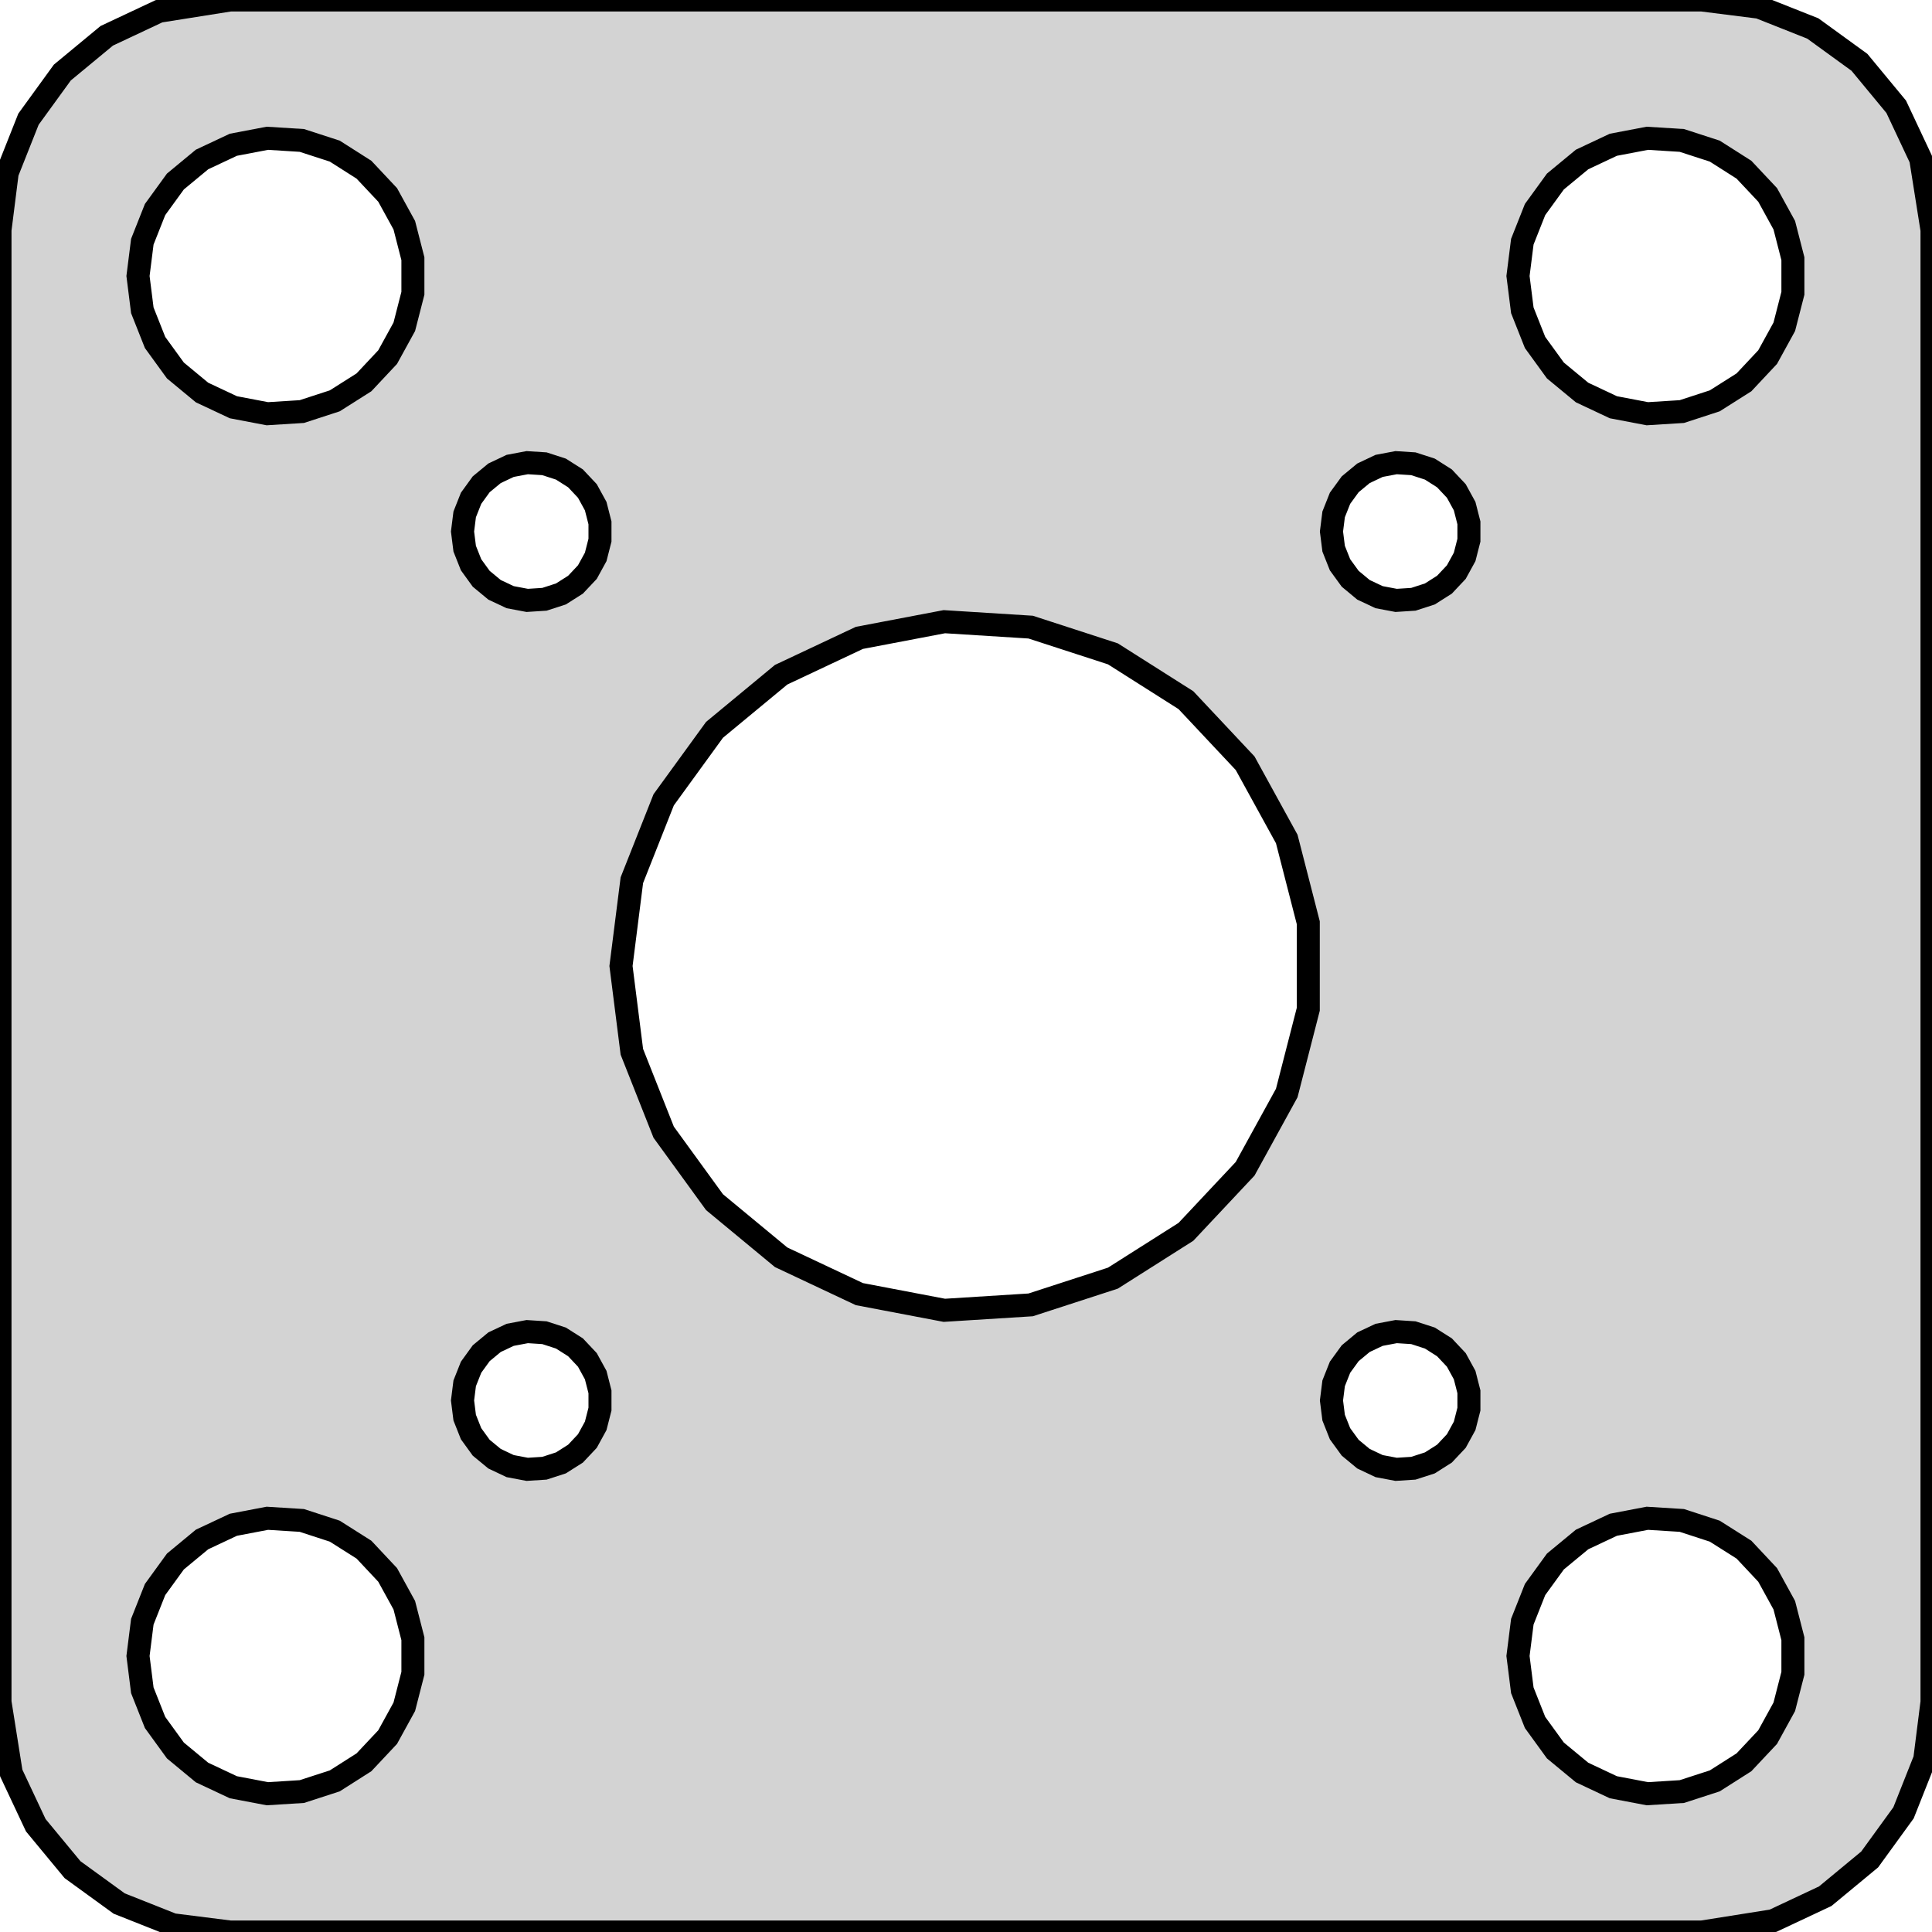
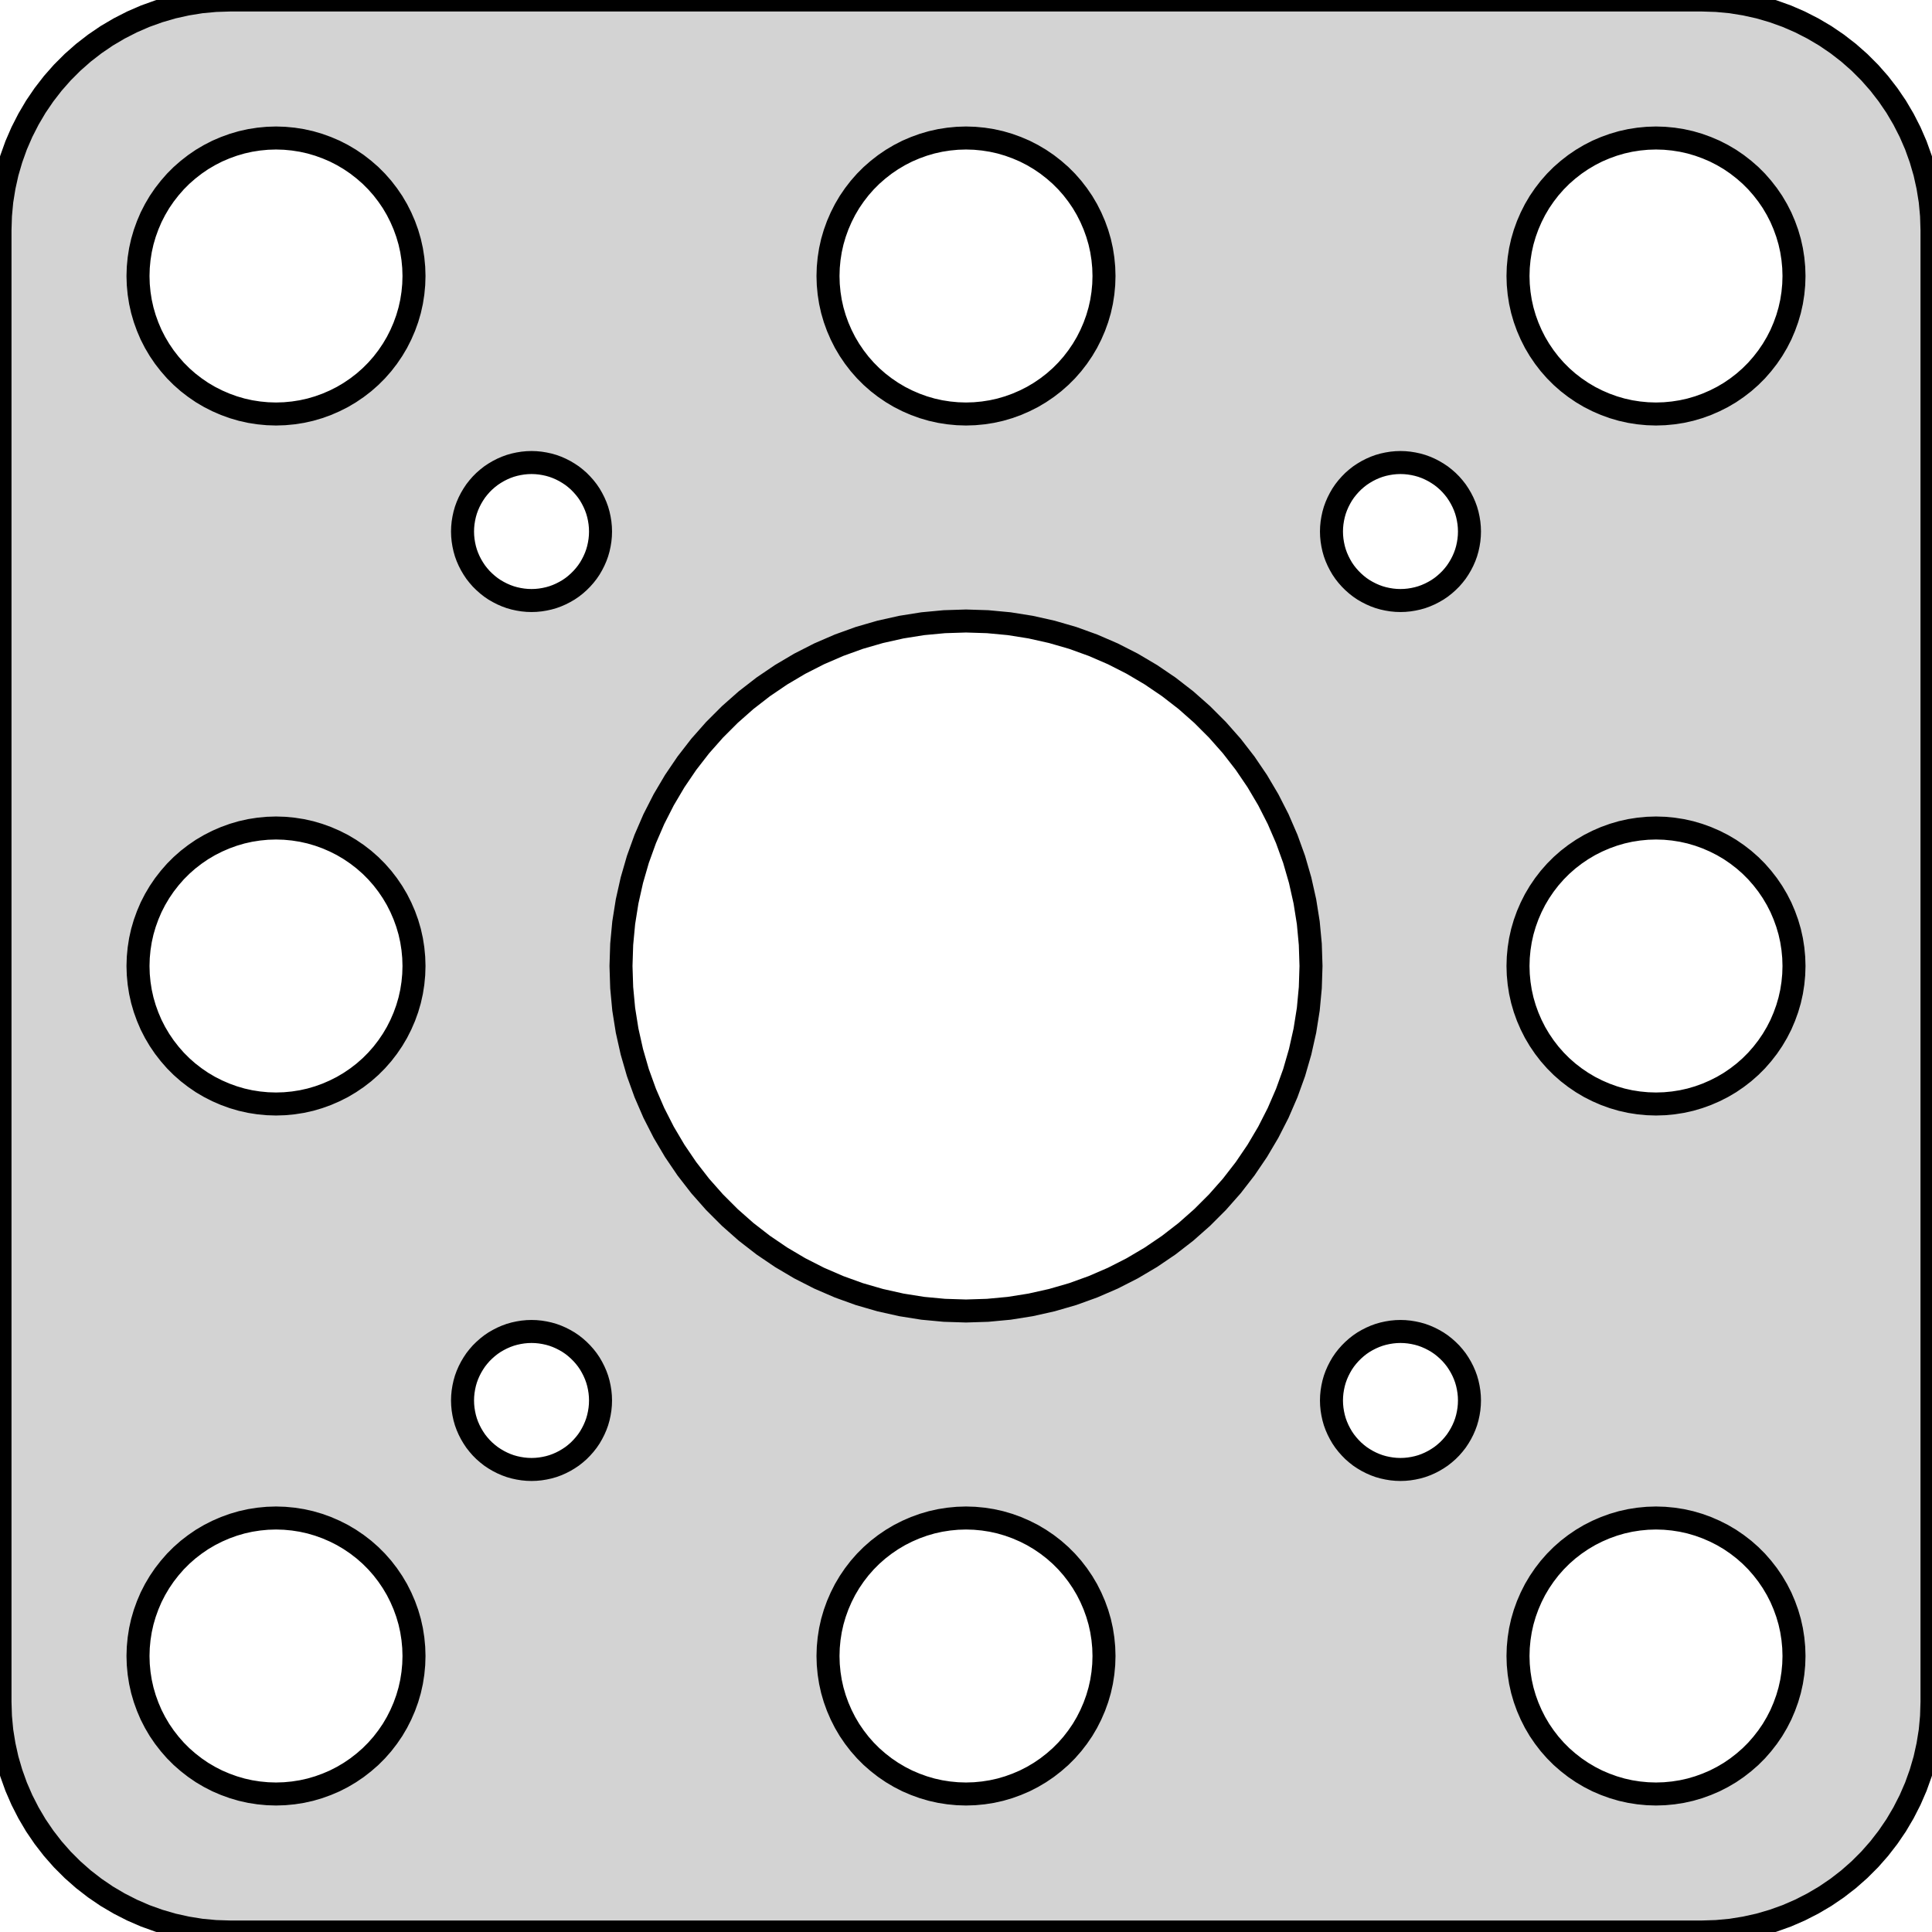
<svg xmlns="http://www.w3.org/2000/svg" width="42mm" height="42mm" viewBox="-21 -21 42 42" version="1.1">
-   <path d=" M 17.545,20.755 L 18.679,20.222 L 19.645,19.423 L 20.381,18.409 L 20.843,17.244 L 21,16  L 21,-16 L 20.755,-17.545 L 20.222,-18.679 L 19.423,-19.645 L 18.409,-20.381 L 17.244,-20.843  L 16,-21 L -16,-21 L -17.545,-20.755 L -18.679,-20.222 L -19.645,-19.423 L -20.381,-18.409  L -20.843,-17.244 L -21,-16 L -21,16 L -20.755,17.545 L -20.222,18.679 L -19.423,19.645  L -18.409,20.381 L -17.244,20.843 L -16,21 L 16,21 z M -15.927,-12.147 L -16.608,-12.467 L -17.187,-12.946 L -17.629,-13.555 L -17.906,-14.254 L -18,-15  L -17.906,-15.746 L -17.629,-16.445 L -17.187,-17.054 L -16.608,-17.533 L -15.927,-17.853 L -15.188,-17.994  L -14.438,-17.947 L -13.723,-17.715 L -13.088,-17.311 L -12.573,-16.763 L -12.211,-16.104 L -12.024,-15.376  L -12.024,-14.624 L -12.211,-13.896 L -12.573,-13.237 L -13.088,-12.688 L -13.723,-12.286 L -14.438,-12.053  L -15.188,-12.006 z M 14.073,-12.147 L 13.393,-12.467 L 12.813,-12.946 L 12.371,-13.555 L 12.094,-14.254 L 12,-15  L 12.094,-15.746 L 12.371,-16.445 L 12.813,-17.054 L 13.393,-17.533 L 14.073,-17.853 L 14.812,-17.994  L 15.562,-17.947 L 16.277,-17.715 L 16.912,-17.311 L 17.427,-16.763 L 17.789,-16.104 L 17.976,-15.376  L 17.976,-14.624 L 17.789,-13.896 L 17.427,-13.237 L 16.912,-12.688 L 16.277,-12.286 L 15.562,-12.053  L 14.812,-12.006 z M -9.909,-8.018 L -10.249,-8.178 L -10.539,-8.418 L -10.759,-8.722 L -10.898,-9.072 L -10.945,-9.445  L -10.898,-9.818 L -10.759,-10.168 L -10.539,-10.472 L -10.249,-10.711 L -9.909,-10.872 L -9.539,-10.942  L -9.164,-10.918 L -8.806,-10.802 L -8.489,-10.601 L -8.231,-10.327 L -8.05,-9.997 L -7.957,-9.633  L -7.957,-9.257 L -8.05,-8.893 L -8.231,-8.563 L -8.489,-8.289 L -8.806,-8.088 L -9.164,-7.972  L -9.539,-7.948 z M 8.981,-8.018 L 8.641,-8.178 L 8.352,-8.418 L 8.131,-8.722 L 7.992,-9.072 L 7.945,-9.445  L 7.992,-9.818 L 8.131,-10.168 L 8.352,-10.472 L 8.641,-10.711 L 8.981,-10.872 L 9.351,-10.942  L 9.726,-10.918 L 10.084,-10.802 L 10.401,-10.601 L 10.659,-10.327 L 10.84,-9.997 L 10.933,-9.633  L 10.933,-9.257 L 10.84,-8.893 L 10.659,-8.563 L 10.401,-8.289 L 10.084,-8.088 L 9.726,-7.972  L 9.351,-7.948 z M -2.318,7.133 L -4.019,6.332 L -5.467,5.134 L -6.572,3.613 L -7.264,1.865 L -7.5,-0  L -7.264,-1.865 L -6.572,-3.613 L -5.467,-5.134 L -4.019,-6.332 L -2.318,-7.133 L -0.471,-7.485  L 1.405,-7.367 L 3.193,-6.786 L 4.781,-5.779 L 6.068,-4.408 L 6.973,-2.761 L 7.441,-0.94  L 7.441,0.94 L 6.973,2.761 L 6.068,4.408 L 4.781,5.779 L 3.193,6.786 L 1.405,7.367  L -0.471,7.485 z M 8.981,10.872 L 8.641,10.711 L 8.352,10.472 L 8.131,10.168 L 7.992,9.818 L 7.945,9.445  L 7.992,9.072 L 8.131,8.722 L 8.352,8.418 L 8.641,8.178 L 8.981,8.018 L 9.351,7.948  L 9.726,7.972 L 10.084,8.088 L 10.401,8.289 L 10.659,8.563 L 10.84,8.893 L 10.933,9.257  L 10.933,9.633 L 10.84,9.997 L 10.659,10.327 L 10.401,10.601 L 10.084,10.802 L 9.726,10.918  L 9.351,10.942 z M -9.909,10.872 L -10.249,10.711 L -10.539,10.472 L -10.759,10.168 L -10.898,9.818 L -10.945,9.445  L -10.898,9.072 L -10.759,8.722 L -10.539,8.418 L -10.249,8.178 L -9.909,8.018 L -9.539,7.948  L -9.164,7.972 L -8.806,8.088 L -8.489,8.289 L -8.231,8.563 L -8.05,8.893 L -7.957,9.257  L -7.957,9.633 L -8.05,9.997 L -8.231,10.327 L -8.489,10.601 L -8.806,10.802 L -9.164,10.918  L -9.539,10.942 z M -15.927,17.853 L -16.608,17.533 L -17.187,17.054 L -17.629,16.445 L -17.906,15.746 L -18,15  L -17.906,14.254 L -17.629,13.555 L -17.187,12.946 L -16.608,12.467 L -15.927,12.147 L -15.188,12.006  L -14.438,12.053 L -13.723,12.286 L -13.088,12.688 L -12.573,13.237 L -12.211,13.896 L -12.024,14.624  L -12.024,15.376 L -12.211,16.104 L -12.573,16.763 L -13.088,17.311 L -13.723,17.715 L -14.438,17.947  L -15.188,17.994 z M 14.073,17.853 L 13.393,17.533 L 12.813,17.054 L 12.371,16.445 L 12.094,15.746 L 12,15  L 12.094,14.254 L 12.371,13.555 L 12.813,12.946 L 13.393,12.467 L 14.073,12.147 L 14.812,12.006  L 15.562,12.053 L 16.277,12.286 L 16.912,12.688 L 17.427,13.237 L 17.789,13.896 L 17.976,14.624  L 17.976,15.376 L 17.789,16.104 L 17.427,16.763 L 16.912,17.311 L 16.277,17.715 L 15.562,17.947  L 14.812,17.994 z " stroke="black" fill="lightgray" stroke-width="0.5" />
+   <path d=" M 16.314,20.99 L 16.627,20.961 L 16.937,20.911 L 17.244,20.843 L 17.545,20.755 L 17.841,20.649  L 18.129,20.524 L 18.409,20.381 L 18.679,20.222 L 18.939,20.045 L 19.187,19.853 L 19.423,19.645  L 19.645,19.423 L 19.853,19.187 L 20.045,18.939 L 20.222,18.679 L 20.381,18.409 L 20.524,18.129  L 20.649,17.841 L 20.755,17.545 L 20.843,17.244 L 20.911,16.937 L 20.961,16.627 L 20.99,16.314  L 21,16 L 21,-16 L 20.99,-16.314 L 20.961,-16.627 L 20.911,-16.937 L 20.843,-17.244  L 20.755,-17.545 L 20.649,-17.841 L 20.524,-18.129 L 20.381,-18.409 L 20.222,-18.679 L 20.045,-18.939  L 19.853,-19.187 L 19.645,-19.423 L 19.423,-19.645 L 19.187,-19.853 L 18.939,-20.045 L 18.679,-20.222  L 18.409,-20.381 L 18.129,-20.524 L 17.841,-20.649 L 17.545,-20.755 L 17.244,-20.843 L 16.937,-20.911  L 16.627,-20.961 L 16.314,-20.99 L 16,-21 L -16,-21 L -16.314,-20.99 L -16.627,-20.961  L -16.937,-20.911 L -17.244,-20.843 L -17.545,-20.755 L -17.841,-20.649 L -18.129,-20.524 L -18.409,-20.381  L -18.679,-20.222 L -18.939,-20.045 L -19.187,-19.853 L -19.423,-19.645 L -19.645,-19.423 L -19.853,-19.187  L -20.045,-18.939 L -20.222,-18.679 L -20.381,-18.409 L -20.524,-18.129 L -20.649,-17.841 L -20.755,-17.545  L -20.843,-17.244 L -20.911,-16.937 L -20.961,-16.627 L -20.99,-16.314 L -21,-16 L -21,16  L -20.99,16.314 L -20.961,16.627 L -20.911,16.937 L -20.843,17.244 L -20.755,17.545 L -20.649,17.841  L -20.524,18.129 L -20.381,18.409 L -20.222,18.679 L -20.045,18.939 L -19.853,19.187 L -19.645,19.423  L -19.423,19.645 L -19.187,19.853 L -18.939,20.045 L -18.679,20.222 L -18.409,20.381 L -18.129,20.524  L -17.841,20.649 L -17.545,20.755 L -17.244,20.843 L -16.937,20.911 L -16.627,20.961 L -16.314,20.99  L -16,21 L 16,21 z M 14.812,-12.006 L 14.624,-12.024 L 14.438,-12.053 L 14.254,-12.094 L 14.073,-12.147 L 13.896,-12.211  L 13.723,-12.286 L 13.555,-12.371 L 13.393,-12.467 L 13.237,-12.573 L 13.088,-12.688 L 12.946,-12.813  L 12.813,-12.946 L 12.688,-13.088 L 12.573,-13.237 L 12.467,-13.393 L 12.371,-13.555 L 12.286,-13.723  L 12.211,-13.896 L 12.147,-14.073 L 12.094,-14.254 L 12.053,-14.438 L 12.024,-14.624 L 12.006,-14.812  L 12,-15 L 12.006,-15.188 L 12.024,-15.376 L 12.053,-15.562 L 12.094,-15.746 L 12.147,-15.927  L 12.211,-16.104 L 12.286,-16.277 L 12.371,-16.445 L 12.467,-16.608 L 12.573,-16.763 L 12.688,-16.912  L 12.813,-17.054 L 12.946,-17.187 L 13.088,-17.311 L 13.237,-17.427 L 13.393,-17.533 L 13.555,-17.629  L 13.723,-17.715 L 13.896,-17.789 L 14.073,-17.853 L 14.254,-17.906 L 14.438,-17.947 L 14.624,-17.976  L 14.812,-17.994 L 15,-18 L 15.188,-17.994 L 15.376,-17.976 L 15.562,-17.947 L 15.746,-17.906  L 15.927,-17.853 L 16.104,-17.789 L 16.277,-17.715 L 16.445,-17.629 L 16.608,-17.533 L 16.763,-17.427  L 16.912,-17.311 L 17.054,-17.187 L 17.187,-17.054 L 17.311,-16.912 L 17.427,-16.763 L 17.533,-16.608  L 17.629,-16.445 L 17.715,-16.277 L 17.789,-16.104 L 17.853,-15.927 L 17.906,-15.746 L 17.947,-15.562  L 17.976,-15.376 L 17.994,-15.188 L 18,-15 L 17.994,-14.812 L 17.976,-14.624 L 17.947,-14.438  L 17.906,-14.254 L 17.853,-14.073 L 17.789,-13.896 L 17.715,-13.723 L 17.629,-13.555 L 17.533,-13.393  L 17.427,-13.237 L 17.311,-13.088 L 17.187,-12.946 L 17.054,-12.813 L 16.912,-12.688 L 16.763,-12.573  L 16.608,-12.467 L 16.445,-12.371 L 16.277,-12.286 L 16.104,-12.211 L 15.927,-12.147 L 15.746,-12.094  L 15.562,-12.053 L 15.376,-12.024 L 15.188,-12.006 L 15,-12 z M -15.188,-12.006 L -15.376,-12.024 L -15.562,-12.053 L -15.746,-12.094 L -15.927,-12.147 L -16.104,-12.211  L -16.277,-12.286 L -16.445,-12.371 L -16.608,-12.467 L -16.763,-12.573 L -16.912,-12.688 L -17.054,-12.813  L -17.187,-12.946 L -17.311,-13.088 L -17.427,-13.237 L -17.533,-13.393 L -17.629,-13.555 L -17.715,-13.723  L -17.789,-13.896 L -17.853,-14.073 L -17.906,-14.254 L -17.947,-14.438 L -17.976,-14.624 L -17.994,-14.812  L -18,-15 L -17.994,-15.188 L -17.976,-15.376 L -17.947,-15.562 L -17.906,-15.746 L -17.853,-15.927  L -17.789,-16.104 L -17.715,-16.277 L -17.629,-16.445 L -17.533,-16.608 L -17.427,-16.763 L -17.311,-16.912  L -17.187,-17.054 L -17.054,-17.187 L -16.912,-17.311 L -16.763,-17.427 L -16.608,-17.533 L -16.445,-17.629  L -16.277,-17.715 L -16.104,-17.789 L -15.927,-17.853 L -15.746,-17.906 L -15.562,-17.947 L -15.376,-17.976  L -15.188,-17.994 L -15,-18 L -14.812,-17.994 L -14.624,-17.976 L -14.438,-17.947 L -14.254,-17.906  L -14.073,-17.853 L -13.896,-17.789 L -13.723,-17.715 L -13.555,-17.629 L -13.393,-17.533 L -13.237,-17.427  L -13.088,-17.311 L -12.946,-17.187 L -12.813,-17.054 L -12.688,-16.912 L -12.573,-16.763 L -12.467,-16.608  L -12.371,-16.445 L -12.286,-16.277 L -12.211,-16.104 L -12.147,-15.927 L -12.094,-15.746 L -12.053,-15.562  L -12.024,-15.376 L -12.006,-15.188 L -12,-15 L -12.006,-14.812 L -12.024,-14.624 L -12.053,-14.438  L -12.094,-14.254 L -12.147,-14.073 L -12.211,-13.896 L -12.286,-13.723 L -12.371,-13.555 L -12.467,-13.393  L -12.573,-13.237 L -12.688,-13.088 L -12.813,-12.946 L -12.946,-12.813 L -13.088,-12.688 L -13.237,-12.573  L -13.393,-12.467 L -13.555,-12.371 L -13.723,-12.286 L -13.896,-12.211 L -14.073,-12.147 L -14.254,-12.094  L -14.438,-12.053 L -14.624,-12.024 L -14.812,-12.006 L -15,-12 z M -0.188,-12.006 L -0.376,-12.024 L -0.562,-12.053 L -0.746,-12.094 L -0.927,-12.147 L -1.104,-12.211  L -1.277,-12.286 L -1.445,-12.371 L -1.607,-12.467 L -1.763,-12.573 L -1.912,-12.688 L -2.054,-12.813  L -2.187,-12.946 L -2.312,-13.088 L -2.427,-13.237 L -2.533,-13.393 L -2.629,-13.555 L -2.714,-13.723  L -2.789,-13.896 L -2.853,-14.073 L -2.906,-14.254 L -2.947,-14.438 L -2.976,-14.624 L -2.994,-14.812  L -3,-15 L -2.994,-15.188 L -2.976,-15.376 L -2.947,-15.562 L -2.906,-15.746 L -2.853,-15.927  L -2.789,-16.104 L -2.714,-16.277 L -2.629,-16.445 L -2.533,-16.608 L -2.427,-16.763 L -2.312,-16.912  L -2.187,-17.054 L -2.054,-17.187 L -1.912,-17.311 L -1.763,-17.427 L -1.607,-17.533 L -1.445,-17.629  L -1.277,-17.715 L -1.104,-17.789 L -0.927,-17.853 L -0.746,-17.906 L -0.562,-17.947 L -0.376,-17.976  L -0.188,-17.994 L 0,-18 L 0.188,-17.994 L 0.376,-17.976 L 0.562,-17.947 L 0.746,-17.906  L 0.927,-17.853 L 1.104,-17.789 L 1.277,-17.715 L 1.445,-17.629 L 1.607,-17.533 L 1.763,-17.427  L 1.912,-17.311 L 2.054,-17.187 L 2.187,-17.054 L 2.312,-16.912 L 2.427,-16.763 L 2.533,-16.608  L 2.629,-16.445 L 2.714,-16.277 L 2.789,-16.104 L 2.853,-15.927 L 2.906,-15.746 L 2.947,-15.562  L 2.976,-15.376 L 2.994,-15.188 L 3,-15 L 2.994,-14.812 L 2.976,-14.624 L 2.947,-14.438  L 2.906,-14.254 L 2.853,-14.073 L 2.789,-13.896 L 2.714,-13.723 L 2.629,-13.555 L 2.533,-13.393  L 2.427,-13.237 L 2.312,-13.088 L 2.187,-12.946 L 2.054,-12.813 L 1.912,-12.688 L 1.763,-12.573  L 1.607,-12.467 L 1.445,-12.371 L 1.277,-12.286 L 1.104,-12.211 L 0.927,-12.147 L 0.746,-12.094  L 0.562,-12.053 L 0.376,-12.024 L 0.188,-12.006 L 0,-12 z M 9.351,-7.948 L 9.257,-7.957 L 9.164,-7.972 L 9.072,-7.992 L 8.981,-8.018 L 8.893,-8.05  L 8.806,-8.088 L 8.722,-8.131 L 8.641,-8.178 L 8.563,-8.231 L 8.489,-8.289 L 8.418,-8.352  L 8.352,-8.418 L 8.289,-8.489 L 8.231,-8.563 L 8.178,-8.641 L 8.131,-8.722 L 8.088,-8.806  L 8.05,-8.893 L 8.018,-8.981 L 7.992,-9.072 L 7.972,-9.164 L 7.957,-9.257 L 7.948,-9.351  L 7.945,-9.445 L 7.948,-9.539 L 7.957,-9.633 L 7.972,-9.726 L 7.992,-9.818 L 8.018,-9.909  L 8.05,-9.997 L 8.088,-10.084 L 8.131,-10.168 L 8.178,-10.249 L 8.231,-10.327 L 8.289,-10.401  L 8.352,-10.472 L 8.418,-10.539 L 8.489,-10.601 L 8.563,-10.659 L 8.641,-10.711 L 8.722,-10.759  L 8.806,-10.802 L 8.893,-10.84 L 8.981,-10.872 L 9.072,-10.898 L 9.164,-10.918 L 9.257,-10.933  L 9.351,-10.942 L 9.445,-10.945 L 9.539,-10.942 L 9.633,-10.933 L 9.726,-10.918 L 9.818,-10.898  L 9.909,-10.872 L 9.997,-10.84 L 10.084,-10.802 L 10.168,-10.759 L 10.249,-10.711 L 10.327,-10.659  L 10.401,-10.601 L 10.472,-10.539 L 10.539,-10.472 L 10.601,-10.401 L 10.659,-10.327 L 10.711,-10.249  L 10.759,-10.168 L 10.802,-10.084 L 10.84,-9.997 L 10.872,-9.909 L 10.898,-9.818 L 10.918,-9.726  L 10.933,-9.633 L 10.942,-9.539 L 10.945,-9.445 L 10.942,-9.351 L 10.933,-9.257 L 10.918,-9.164  L 10.898,-9.072 L 10.872,-8.981 L 10.84,-8.893 L 10.802,-8.806 L 10.759,-8.722 L 10.711,-8.641  L 10.659,-8.563 L 10.601,-8.489 L 10.539,-8.418 L 10.472,-8.352 L 10.401,-8.289 L 10.327,-8.231  L 10.249,-8.178 L 10.168,-8.131 L 10.084,-8.088 L 9.997,-8.05 L 9.909,-8.018 L 9.818,-7.992  L 9.726,-7.972 L 9.633,-7.957 L 9.539,-7.948 L 9.445,-7.945 z M -9.539,-7.948 L -9.633,-7.957 L -9.726,-7.972 L -9.818,-7.992 L -9.909,-8.018 L -9.997,-8.05  L -10.084,-8.088 L -10.168,-8.131 L -10.249,-8.178 L -10.327,-8.231 L -10.401,-8.289 L -10.472,-8.352  L -10.539,-8.418 L -10.601,-8.489 L -10.659,-8.563 L -10.711,-8.641 L -10.759,-8.722 L -10.802,-8.806  L -10.84,-8.893 L -10.872,-8.981 L -10.898,-9.072 L -10.918,-9.164 L -10.933,-9.257 L -10.942,-9.351  L -10.945,-9.445 L -10.942,-9.539 L -10.933,-9.633 L -10.918,-9.726 L -10.898,-9.818 L -10.872,-9.909  L -10.84,-9.997 L -10.802,-10.084 L -10.759,-10.168 L -10.711,-10.249 L -10.659,-10.327 L -10.601,-10.401  L -10.539,-10.472 L -10.472,-10.539 L -10.401,-10.601 L -10.327,-10.659 L -10.249,-10.711 L -10.168,-10.759  L -10.084,-10.802 L -9.997,-10.84 L -9.909,-10.872 L -9.818,-10.898 L -9.726,-10.918 L -9.633,-10.933  L -9.539,-10.942 L -9.445,-10.945 L -9.351,-10.942 L -9.257,-10.933 L -9.164,-10.918 L -9.072,-10.898  L -8.981,-10.872 L -8.893,-10.84 L -8.806,-10.802 L -8.722,-10.759 L -8.641,-10.711 L -8.563,-10.659  L -8.489,-10.601 L -8.418,-10.539 L -8.352,-10.472 L -8.289,-10.401 L -8.231,-10.327 L -8.178,-10.249  L -8.131,-10.168 L -8.088,-10.084 L -8.05,-9.997 L -8.018,-9.909 L -7.992,-9.818 L -7.972,-9.726  L -7.957,-9.633 L -7.948,-9.539 L -7.945,-9.445 L -7.948,-9.351 L -7.957,-9.257 L -7.972,-9.164  L -7.992,-9.072 L -8.018,-8.981 L -8.05,-8.893 L -8.088,-8.806 L -8.131,-8.722 L -8.178,-8.641  L -8.231,-8.563 L -8.289,-8.489 L -8.352,-8.418 L -8.418,-8.352 L -8.489,-8.289 L -8.563,-8.231  L -8.641,-8.178 L -8.722,-8.131 L -8.806,-8.088 L -8.893,-8.05 L -8.981,-8.018 L -9.072,-7.992  L -9.164,-7.972 L -9.257,-7.957 L -9.351,-7.948 L -9.445,-7.945 z M -0.471,7.485 L -0.94,7.441 L -1.405,7.367 L -1.865,7.264 L -2.318,7.133 L -2.761,6.973  L -3.193,6.786 L -3.613,6.572 L -4.019,6.332 L -4.408,6.068 L -4.781,5.779 L -5.134,5.467  L -5.467,5.134 L -5.779,4.781 L -6.068,4.408 L -6.332,4.019 L -6.572,3.613 L -6.786,3.193  L -6.973,2.761 L -7.133,2.318 L -7.264,1.865 L -7.367,1.405 L -7.441,0.94 L -7.485,0.471  L -7.5,-0 L -7.485,-0.471 L -7.441,-0.94 L -7.367,-1.405 L -7.264,-1.865 L -7.133,-2.318  L -6.973,-2.761 L -6.786,-3.193 L -6.572,-3.613 L -6.332,-4.019 L -6.068,-4.408 L -5.779,-4.781  L -5.467,-5.134 L -5.134,-5.467 L -4.781,-5.779 L -4.408,-6.068 L -4.019,-6.332 L -3.613,-6.572  L -3.193,-6.786 L -2.761,-6.973 L -2.318,-7.133 L -1.865,-7.264 L -1.405,-7.367 L -0.94,-7.441  L -0.471,-7.485 L 0,-7.5 L 0.471,-7.485 L 0.94,-7.441 L 1.405,-7.367 L 1.865,-7.264  L 2.318,-7.133 L 2.761,-6.973 L 3.193,-6.786 L 3.613,-6.572 L 4.019,-6.332 L 4.408,-6.068  L 4.781,-5.779 L 5.134,-5.467 L 5.467,-5.134 L 5.779,-4.781 L 6.068,-4.408 L 6.332,-4.019  L 6.572,-3.613 L 6.786,-3.193 L 6.973,-2.761 L 7.133,-2.318 L 7.264,-1.865 L 7.367,-1.405  L 7.441,-0.94 L 7.485,-0.471 L 7.5,-0 L 7.485,0.471 L 7.441,0.94 L 7.367,1.405  L 7.264,1.865 L 7.133,2.318 L 6.973,2.761 L 6.786,3.193 L 6.572,3.613 L 6.332,4.019  L 6.068,4.408 L 5.779,4.781 L 5.467,5.134 L 5.134,5.467 L 4.781,5.779 L 4.408,6.068  L 4.019,6.332 L 3.613,6.572 L 3.193,6.786 L 2.761,6.973 L 2.318,7.133 L 1.865,7.264  L 1.405,7.367 L 0.94,7.441 L 0.471,7.485 L 0,7.5 z M 14.812,2.994 L 14.624,2.976 L 14.438,2.947 L 14.254,2.906 L 14.073,2.853 L 13.896,2.789  L 13.723,2.714 L 13.555,2.629 L 13.393,2.533 L 13.237,2.427 L 13.088,2.312 L 12.946,2.187  L 12.813,2.054 L 12.688,1.912 L 12.573,1.763 L 12.467,1.607 L 12.371,1.445 L 12.286,1.277  L 12.211,1.104 L 12.147,0.927 L 12.094,0.746 L 12.053,0.562 L 12.024,0.376 L 12.006,0.188  L 12,-0 L 12.006,-0.188 L 12.024,-0.376 L 12.053,-0.562 L 12.094,-0.746 L 12.147,-0.927  L 12.211,-1.104 L 12.286,-1.277 L 12.371,-1.445 L 12.467,-1.607 L 12.573,-1.763 L 12.688,-1.912  L 12.813,-2.054 L 12.946,-2.187 L 13.088,-2.312 L 13.237,-2.427 L 13.393,-2.533 L 13.555,-2.629  L 13.723,-2.714 L 13.896,-2.789 L 14.073,-2.853 L 14.254,-2.906 L 14.438,-2.947 L 14.624,-2.976  L 14.812,-2.994 L 15,-3 L 15.188,-2.994 L 15.376,-2.976 L 15.562,-2.947 L 15.746,-2.906  L 15.927,-2.853 L 16.104,-2.789 L 16.277,-2.714 L 16.445,-2.629 L 16.608,-2.533 L 16.763,-2.427  L 16.912,-2.312 L 17.054,-2.187 L 17.187,-2.054 L 17.311,-1.912 L 17.427,-1.763 L 17.533,-1.607  L 17.629,-1.445 L 17.715,-1.277 L 17.789,-1.104 L 17.853,-0.927 L 17.906,-0.746 L 17.947,-0.562  L 17.976,-0.376 L 17.994,-0.188 L 18,-0 L 17.994,0.188 L 17.976,0.376 L 17.947,0.562  L 17.906,0.746 L 17.853,0.927 L 17.789,1.104 L 17.715,1.277 L 17.629,1.445 L 17.533,1.607  L 17.427,1.763 L 17.311,1.912 L 17.187,2.054 L 17.054,2.187 L 16.912,2.312 L 16.763,2.427  L 16.608,2.533 L 16.445,2.629 L 16.277,2.714 L 16.104,2.789 L 15.927,2.853 L 15.746,2.906  L 15.562,2.947 L 15.376,2.976 L 15.188,2.994 L 15,3 z M -15.188,2.994 L -15.376,2.976 L -15.562,2.947 L -15.746,2.906 L -15.927,2.853 L -16.104,2.789  L -16.277,2.714 L -16.445,2.629 L -16.608,2.533 L -16.763,2.427 L -16.912,2.312 L -17.054,2.187  L -17.187,2.054 L -17.311,1.912 L -17.427,1.763 L -17.533,1.607 L -17.629,1.445 L -17.715,1.277  L -17.789,1.104 L -17.853,0.927 L -17.906,0.746 L -17.947,0.562 L -17.976,0.376 L -17.994,0.188  L -18,-0 L -17.994,-0.188 L -17.976,-0.376 L -17.947,-0.562 L -17.906,-0.746 L -17.853,-0.927  L -17.789,-1.104 L -17.715,-1.277 L -17.629,-1.445 L -17.533,-1.607 L -17.427,-1.763 L -17.311,-1.912  L -17.187,-2.054 L -17.054,-2.187 L -16.912,-2.312 L -16.763,-2.427 L -16.608,-2.533 L -16.445,-2.629  L -16.277,-2.714 L -16.104,-2.789 L -15.927,-2.853 L -15.746,-2.906 L -15.562,-2.947 L -15.376,-2.976  L -15.188,-2.994 L -15,-3 L -14.812,-2.994 L -14.624,-2.976 L -14.438,-2.947 L -14.254,-2.906  L -14.073,-2.853 L -13.896,-2.789 L -13.723,-2.714 L -13.555,-2.629 L -13.393,-2.533 L -13.237,-2.427  L -13.088,-2.312 L -12.946,-2.187 L -12.813,-2.054 L -12.688,-1.912 L -12.573,-1.763 L -12.467,-1.607  L -12.371,-1.445 L -12.286,-1.277 L -12.211,-1.104 L -12.147,-0.927 L -12.094,-0.746 L -12.053,-0.562  L -12.024,-0.376 L -12.006,-0.188 L -12,-0 L -12.006,0.188 L -12.024,0.376 L -12.053,0.562  L -12.094,0.746 L -12.147,0.927 L -12.211,1.104 L -12.286,1.277 L -12.371,1.445 L -12.467,1.607  L -12.573,1.763 L -12.688,1.912 L -12.813,2.054 L -12.946,2.187 L -13.088,2.312 L -13.237,2.427  L -13.393,2.533 L -13.555,2.629 L -13.723,2.714 L -13.896,2.789 L -14.073,2.853 L -14.254,2.906  L -14.438,2.947 L -14.624,2.976 L -14.812,2.994 L -15,3 z M -9.539,10.942 L -9.633,10.933 L -9.726,10.918 L -9.818,10.898 L -9.909,10.872 L -9.997,10.84  L -10.084,10.802 L -10.168,10.759 L -10.249,10.711 L -10.327,10.659 L -10.401,10.601 L -10.472,10.539  L -10.539,10.472 L -10.601,10.401 L -10.659,10.327 L -10.711,10.249 L -10.759,10.168 L -10.802,10.084  L -10.84,9.997 L -10.872,9.909 L -10.898,9.818 L -10.918,9.726 L -10.933,9.633 L -10.942,9.539  L -10.945,9.445 L -10.942,9.351 L -10.933,9.257 L -10.918,9.164 L -10.898,9.072 L -10.872,8.981  L -10.84,8.893 L -10.802,8.806 L -10.759,8.722 L -10.711,8.641 L -10.659,8.563 L -10.601,8.489  L -10.539,8.418 L -10.472,8.352 L -10.401,8.289 L -10.327,8.231 L -10.249,8.178 L -10.168,8.131  L -10.084,8.088 L -9.997,8.05 L -9.909,8.018 L -9.818,7.992 L -9.726,7.972 L -9.633,7.957  L -9.539,7.948 L -9.445,7.945 L -9.351,7.948 L -9.257,7.957 L -9.164,7.972 L -9.072,7.992  L -8.981,8.018 L -8.893,8.05 L -8.806,8.088 L -8.722,8.131 L -8.641,8.178 L -8.563,8.231  L -8.489,8.289 L -8.418,8.352 L -8.352,8.418 L -8.289,8.489 L -8.231,8.563 L -8.178,8.641  L -8.131,8.722 L -8.088,8.806 L -8.05,8.893 L -8.018,8.981 L -7.992,9.072 L -7.972,9.164  L -7.957,9.257 L -7.948,9.351 L -7.945,9.445 L -7.948,9.539 L -7.957,9.633 L -7.972,9.726  L -7.992,9.818 L -8.018,9.909 L -8.05,9.997 L -8.088,10.084 L -8.131,10.168 L -8.178,10.249  L -8.231,10.327 L -8.289,10.401 L -8.352,10.472 L -8.418,10.539 L -8.489,10.601 L -8.563,10.659  L -8.641,10.711 L -8.722,10.759 L -8.806,10.802 L -8.893,10.84 L -8.981,10.872 L -9.072,10.898  L -9.164,10.918 L -9.257,10.933 L -9.351,10.942 L -9.445,10.945 z M 9.351,10.942 L 9.257,10.933 L 9.164,10.918 L 9.072,10.898 L 8.981,10.872 L 8.893,10.84  L 8.806,10.802 L 8.722,10.759 L 8.641,10.711 L 8.563,10.659 L 8.489,10.601 L 8.418,10.539  L 8.352,10.472 L 8.289,10.401 L 8.231,10.327 L 8.178,10.249 L 8.131,10.168 L 8.088,10.084  L 8.05,9.997 L 8.018,9.909 L 7.992,9.818 L 7.972,9.726 L 7.957,9.633 L 7.948,9.539  L 7.945,9.445 L 7.948,9.351 L 7.957,9.257 L 7.972,9.164 L 7.992,9.072 L 8.018,8.981  L 8.05,8.893 L 8.088,8.806 L 8.131,8.722 L 8.178,8.641 L 8.231,8.563 L 8.289,8.489  L 8.352,8.418 L 8.418,8.352 L 8.489,8.289 L 8.563,8.231 L 8.641,8.178 L 8.722,8.131  L 8.806,8.088 L 8.893,8.05 L 8.981,8.018 L 9.072,7.992 L 9.164,7.972 L 9.257,7.957  L 9.351,7.948 L 9.445,7.945 L 9.539,7.948 L 9.633,7.957 L 9.726,7.972 L 9.818,7.992  L 9.909,8.018 L 9.997,8.05 L 10.084,8.088 L 10.168,8.131 L 10.249,8.178 L 10.327,8.231  L 10.401,8.289 L 10.472,8.352 L 10.539,8.418 L 10.601,8.489 L 10.659,8.563 L 10.711,8.641  L 10.759,8.722 L 10.802,8.806 L 10.84,8.893 L 10.872,8.981 L 10.898,9.072 L 10.918,9.164  L 10.933,9.257 L 10.942,9.351 L 10.945,9.445 L 10.942,9.539 L 10.933,9.633 L 10.918,9.726  L 10.898,9.818 L 10.872,9.909 L 10.84,9.997 L 10.802,10.084 L 10.759,10.168 L 10.711,10.249  L 10.659,10.327 L 10.601,10.401 L 10.539,10.472 L 10.472,10.539 L 10.401,10.601 L 10.327,10.659  L 10.249,10.711 L 10.168,10.759 L 10.084,10.802 L 9.997,10.84 L 9.909,10.872 L 9.818,10.898  L 9.726,10.918 L 9.633,10.933 L 9.539,10.942 L 9.445,10.945 z M -15.188,17.994 L -15.376,17.976 L -15.562,17.947 L -15.746,17.906 L -15.927,17.853 L -16.104,17.789  L -16.277,17.715 L -16.445,17.629 L -16.608,17.533 L -16.763,17.427 L -16.912,17.311 L -17.054,17.187  L -17.187,17.054 L -17.311,16.912 L -17.427,16.763 L -17.533,16.608 L -17.629,16.445 L -17.715,16.277  L -17.789,16.104 L -17.853,15.927 L -17.906,15.746 L -17.947,15.562 L -17.976,15.376 L -17.994,15.188  L -18,15 L -17.994,14.812 L -17.976,14.624 L -17.947,14.438 L -17.906,14.254 L -17.853,14.073  L -17.789,13.896 L -17.715,13.723 L -17.629,13.555 L -17.533,13.393 L -17.427,13.237 L -17.311,13.088  L -17.187,12.946 L -17.054,12.813 L -16.912,12.688 L -16.763,12.573 L -16.608,12.467 L -16.445,12.371  L -16.277,12.286 L -16.104,12.211 L -15.927,12.147 L -15.746,12.094 L -15.562,12.053 L -15.376,12.024  L -15.188,12.006 L -15,12 L -14.812,12.006 L -14.624,12.024 L -14.438,12.053 L -14.254,12.094  L -14.073,12.147 L -13.896,12.211 L -13.723,12.286 L -13.555,12.371 L -13.393,12.467 L -13.237,12.573  L -13.088,12.688 L -12.946,12.813 L -12.813,12.946 L -12.688,13.088 L -12.573,13.237 L -12.467,13.393  L -12.371,13.555 L -12.286,13.723 L -12.211,13.896 L -12.147,14.073 L -12.094,14.254 L -12.053,14.438  L -12.024,14.624 L -12.006,14.812 L -12,15 L -12.006,15.188 L -12.024,15.376 L -12.053,15.562  L -12.094,15.746 L -12.147,15.927 L -12.211,16.104 L -12.286,16.277 L -12.371,16.445 L -12.467,16.608  L -12.573,16.763 L -12.688,16.912 L -12.813,17.054 L -12.946,17.187 L -13.088,17.311 L -13.237,17.427  L -13.393,17.533 L -13.555,17.629 L -13.723,17.715 L -13.896,17.789 L -14.073,17.853 L -14.254,17.906  L -14.438,17.947 L -14.624,17.976 L -14.812,17.994 L -15,18 z M 14.812,17.994 L 14.624,17.976 L 14.438,17.947 L 14.254,17.906 L 14.073,17.853 L 13.896,17.789  L 13.723,17.715 L 13.555,17.629 L 13.393,17.533 L 13.237,17.427 L 13.088,17.311 L 12.946,17.187  L 12.813,17.054 L 12.688,16.912 L 12.573,16.763 L 12.467,16.608 L 12.371,16.445 L 12.286,16.277  L 12.211,16.104 L 12.147,15.927 L 12.094,15.746 L 12.053,15.562 L 12.024,15.376 L 12.006,15.188  L 12,15 L 12.006,14.812 L 12.024,14.624 L 12.053,14.438 L 12.094,14.254 L 12.147,14.073  L 12.211,13.896 L 12.286,13.723 L 12.371,13.555 L 12.467,13.393 L 12.573,13.237 L 12.688,13.088  L 12.813,12.946 L 12.946,12.813 L 13.088,12.688 L 13.237,12.573 L 13.393,12.467 L 13.555,12.371  L 13.723,12.286 L 13.896,12.211 L 14.073,12.147 L 14.254,12.094 L 14.438,12.053 L 14.624,12.024  L 14.812,12.006 L 15,12 L 15.188,12.006 L 15.376,12.024 L 15.562,12.053 L 15.746,12.094  L 15.927,12.147 L 16.104,12.211 L 16.277,12.286 L 16.445,12.371 L 16.608,12.467 L 16.763,12.573  L 16.912,12.688 L 17.054,12.813 L 17.187,12.946 L 17.311,13.088 L 17.427,13.237 L 17.533,13.393  L 17.629,13.555 L 17.715,13.723 L 17.789,13.896 L 17.853,14.073 L 17.906,14.254 L 17.947,14.438  L 17.976,14.624 L 17.994,14.812 L 18,15 L 17.994,15.188 L 17.976,15.376 L 17.947,15.562  L 17.906,15.746 L 17.853,15.927 L 17.789,16.104 L 17.715,16.277 L 17.629,16.445 L 17.533,16.608  L 17.427,16.763 L 17.311,16.912 L 17.187,17.054 L 17.054,17.187 L 16.912,17.311 L 16.763,17.427  L 16.608,17.533 L 16.445,17.629 L 16.277,17.715 L 16.104,17.789 L 15.927,17.853 L 15.746,17.906  L 15.562,17.947 L 15.376,17.976 L 15.188,17.994 L 15,18 z M -0.188,17.994 L -0.376,17.976 L -0.562,17.947 L -0.746,17.906 L -0.927,17.853 L -1.104,17.789  L -1.277,17.715 L -1.445,17.629 L -1.607,17.533 L -1.763,17.427 L -1.912,17.311 L -2.054,17.187  L -2.187,17.054 L -2.312,16.912 L -2.427,16.763 L -2.533,16.608 L -2.629,16.445 L -2.714,16.277  L -2.789,16.104 L -2.853,15.927 L -2.906,15.746 L -2.947,15.562 L -2.976,15.376 L -2.994,15.188  L -3,15 L -2.994,14.812 L -2.976,14.624 L -2.947,14.438 L -2.906,14.254 L -2.853,14.073  L -2.789,13.896 L -2.714,13.723 L -2.629,13.555 L -2.533,13.393 L -2.427,13.237 L -2.312,13.088  L -2.187,12.946 L -2.054,12.813 L -1.912,12.688 L -1.763,12.573 L -1.607,12.467 L -1.445,12.371  L -1.277,12.286 L -1.104,12.211 L -0.927,12.147 L -0.746,12.094 L -0.562,12.053 L -0.376,12.024  L -0.188,12.006 L 0,12 L 0.188,12.006 L 0.376,12.024 L 0.562,12.053 L 0.746,12.094  L 0.927,12.147 L 1.104,12.211 L 1.277,12.286 L 1.445,12.371 L 1.607,12.467 L 1.763,12.573  L 1.912,12.688 L 2.054,12.813 L 2.187,12.946 L 2.312,13.088 L 2.427,13.237 L 2.533,13.393  L 2.629,13.555 L 2.714,13.723 L 2.789,13.896 L 2.853,14.073 L 2.906,14.254 L 2.947,14.438  L 2.976,14.624 L 2.994,14.812 L 3,15 L 2.994,15.188 L 2.976,15.376 L 2.947,15.562  L 2.906,15.746 L 2.853,15.927 L 2.789,16.104 L 2.714,16.277 L 2.629,16.445 L 2.533,16.608  L 2.427,16.763 L 2.312,16.912 L 2.187,17.054 L 2.054,17.187 L 1.912,17.311 L 1.763,17.427  L 1.607,17.533 L 1.445,17.629 L 1.277,17.715 L 1.104,17.789 L 0.927,17.853 L 0.746,17.906  L 0.562,17.947 L 0.376,17.976 L 0.188,17.994 L 0,18 z " stroke="black" fill="lightgray" stroke-width="0.5" />
</svg>
